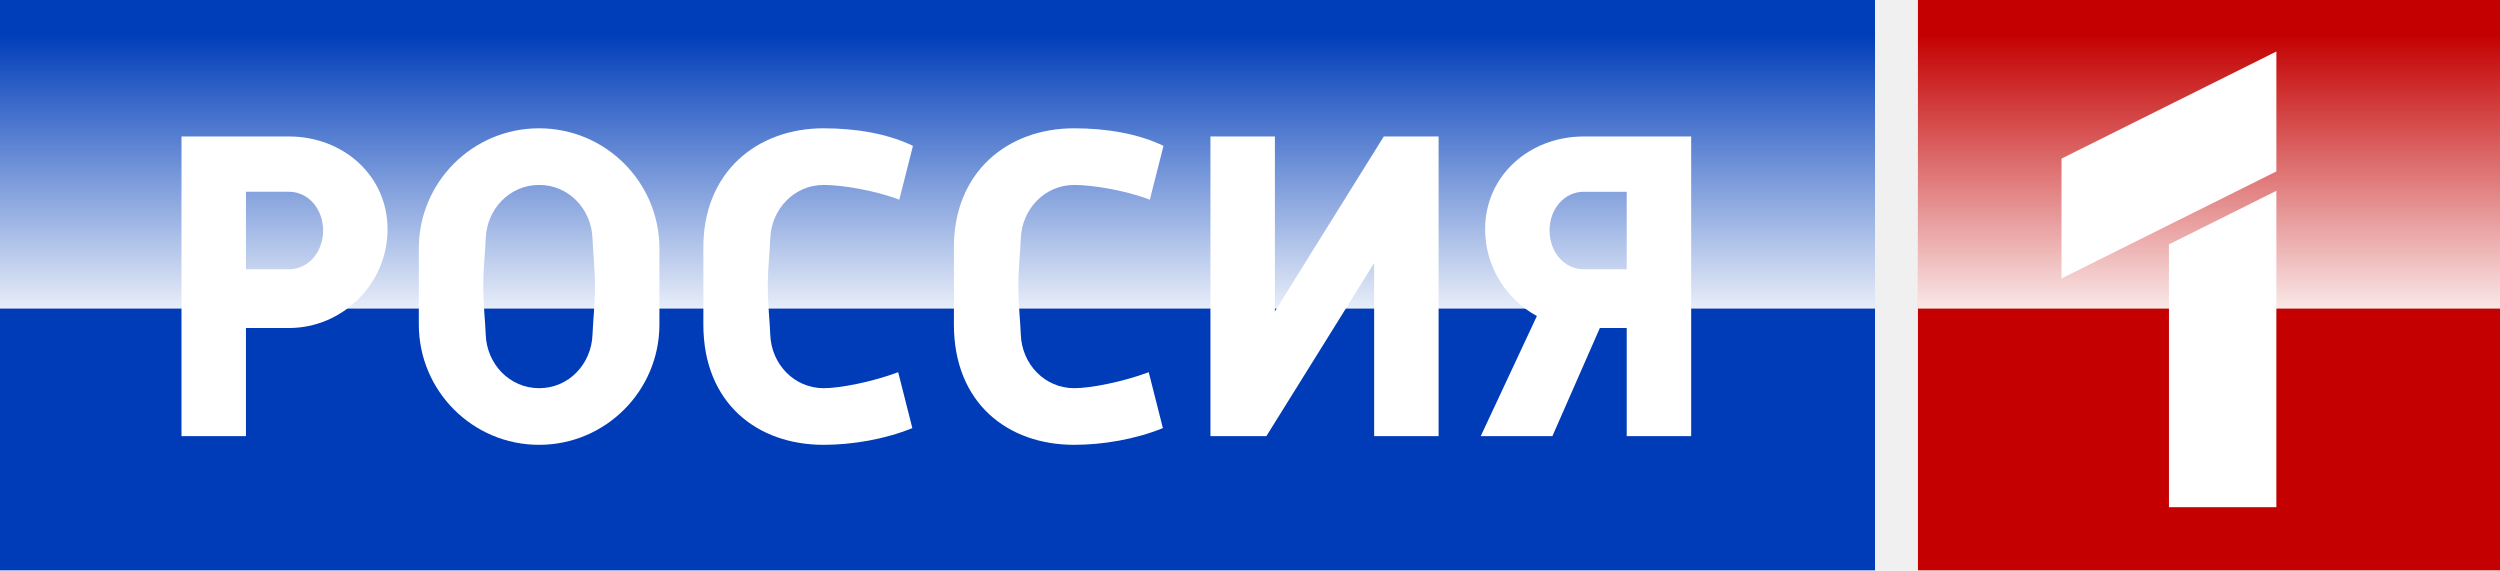
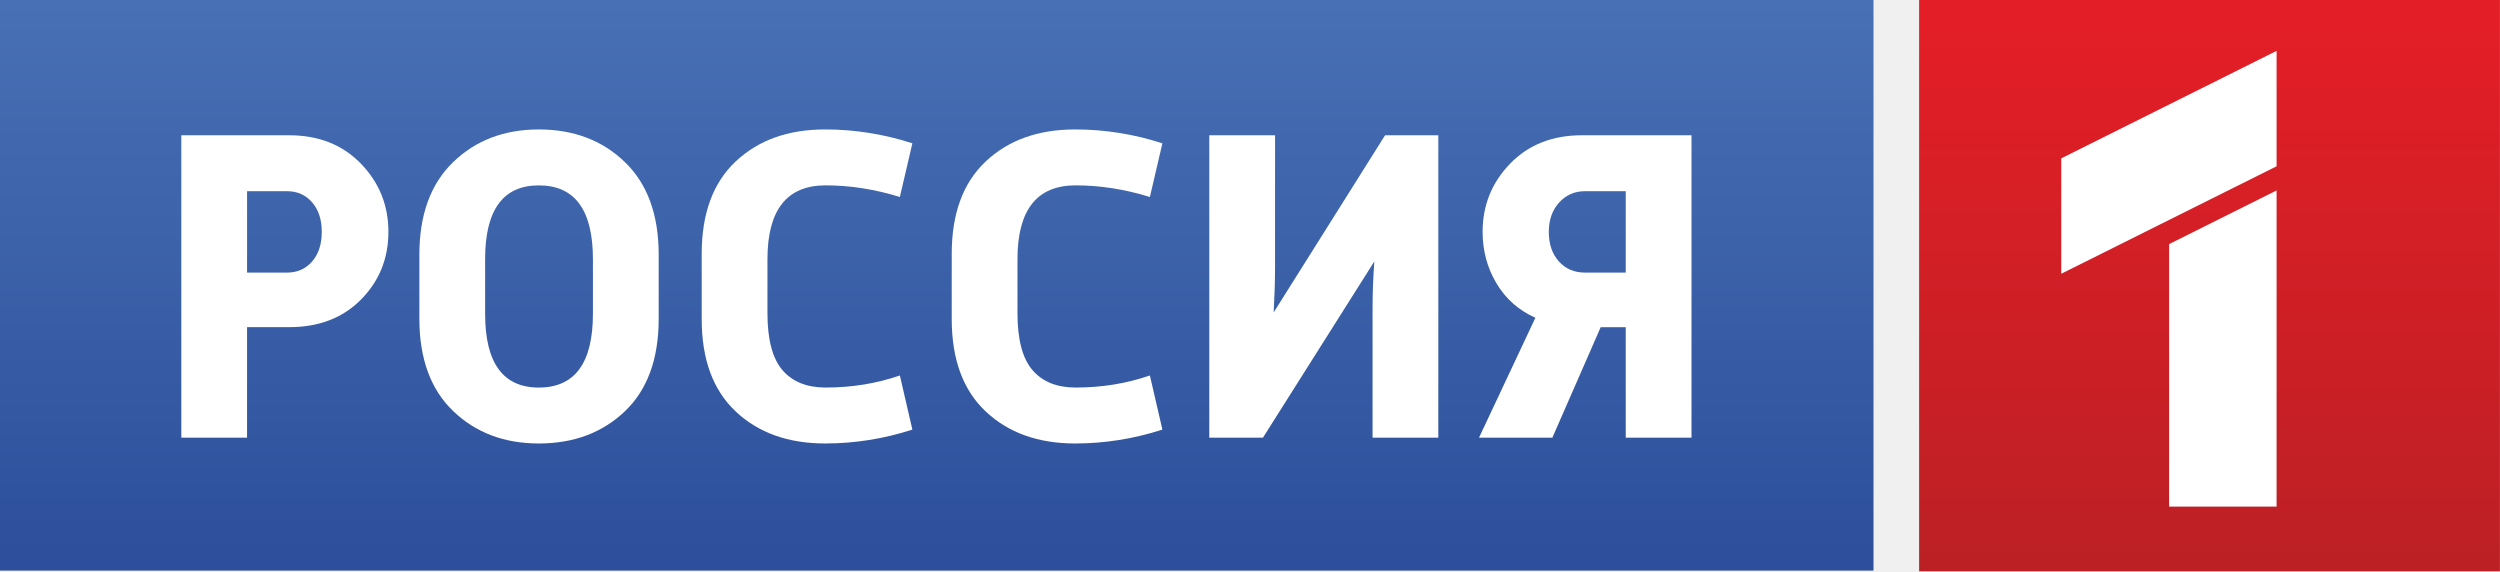
- <svg xmlns="http://www.w3.org/2000/svg" id="svg2" width="640" height="146" version="1.1">
-   <defs id="defs6">
-     <linearGradient id="linearGradient3769" x1="609.99" x2="609.99" y1="8.889" y2="86.089" gradientTransform="translate(-60)" gradientUnits="userSpaceOnUse">
-       <stop id="stop3765" stop-color="#c40000" offset="0" />
-       <stop id="stop3767" stop-color="#fff" offset="1" />
-     </linearGradient>
-     <linearGradient id="linearGradient3773" x1="609.99" x2="609.99" y1="8.889" y2="86.089" gradientTransform="matrix(3.2215 0 0 1 -1775 0)" gradientUnits="userSpaceOnUse">
-       <stop id="stop3777" stop-color="#003db9" offset="0" />
-       <stop id="stop3779" stop-color="#fff" offset="1" />
-     </linearGradient>
+ <svg xmlns="http://www.w3.org/2000/svg" xmlns:xlink="http://www.w3.org/1999/xlink" id="Layer_1" width="942.94" height="215.49" enable-background="new 0 0 595.28 841.89" space="preserve" version="1.1" viewBox="0 0 942.94 215.49">
+   <link id="dark-mode" href="" rel="stylesheet" type="text/css" />
+   <style id="dark-mode-custom-style" type="text/css" />
+   <defs id="defs3067">
+     <linearGradient id="linearGradient3023" x1="372.72" x2="372.72" y1="221.82" y2="264.53" gradientUnits="userSpaceOnUse" xlink:href="#SVGID_1_" />
+     <linearGradient id="linearGradient3025" x1="273.13" x2="273.13" y1="196.73" y2="290.78" gradientUnits="userSpaceOnUse" xlink:href="#SVGID_2_" />
  </defs>
-   <g id="g3781">
-     <rect id="rect2989" width="480" height="146" fill="#003cb8" />
-     <rect id="rect2991" x="491" width="149" height="146" fill="#c40000" />
-     <rect id="rect2993" x="491" width="149" height="79" fill="url(#linearGradient3769)" />
-     <rect id="rect3771" width="480" height="79" fill="url(#linearGradient3773)" />
+   <g id="g3001" transform="matrix(4.8205 0 0 4.8205 -19.282 -19.282)">
+     <g id="g3029" transform="translate(-195.84 -216.75)">
+       <linearGradient id="SVGID_1_" x1="372.72" x2="372.72" y1="221.82" y2="264.53" gradientUnits="userSpaceOnUse">
+         <stop id="stop3032" stop-color="#E41E26" offset="0" />
+         <stop id="stop3034" stop-color="#BC2025" offset="1" />
+       </linearGradient>
+       <rect id="rect3036" x="350" y="220.75" width="45.445" height="44.702" fill="url(#linearGradient3023)" />
+       <polygon id="polygon3038" points="361.12 233.14 361.12 242.17 377.97 233.76 377.97 224.73" fill="#fff" />
+       <polygon id="polygon3040" points="369.56 260.39 377.97 260.39 377.97 235.65 369.56 239.85" fill="#fff" />
+       <linearGradient id="SVGID_2_" x1="273.13" x2="273.13" y1="196.73" y2="290.78" gradientUnits="userSpaceOnUse">
+         <stop id="stop3043" stop-color="#5481C1" offset="0" />
+         <stop id="stop3045" stop-color="#4C75B8" offset=".186" />
+         <stop id="stop3047" stop-color="#375CA5" offset=".547" />
+         <stop id="stop3049" stop-color="#1E398D" offset="1" />
+       </linearGradient>
+       <rect id="rect3051" x="199.84" y="220.75" width="146.59" height="44.645" fill="url(#linearGradient3025)" />
+     </g>
+     <g id="text3008" fill="#fff" font-family="Russia" font-size="35px" font-weight="bold" letter-spacing="-.33px" word-spacing="0px" style="line-height:125%">
+       <path id="path3026" d="m18.187 38.244v-23.66h8.435c2.31 2.4e-5 4.182 0.741 5.617 2.222 1.435 1.482 2.152 3.261 2.152 5.337-1.9e-5 2.077-0.712 3.838-2.135 5.285-1.423 1.447-3.301 2.17-5.635 2.17h-3.29v8.645zm5.145-12.915h3.115c0.817 1.3e-5 1.476-0.292 1.978-0.875 0.502-0.584 0.752-1.354 0.752-2.31-1.3e-5 -0.957-0.251-1.727-0.752-2.31-0.502-0.583-1.161-0.875-1.978-0.875h-3.115z" />
+       <path id="path3028" d="m36.813 28.934v-5.005c-2e-6 -3.127 0.881-5.542 2.643-7.245 1.762-1.703 3.996-2.555 6.702-2.555 2.73 2.4e-5 4.976 0.852 6.738 2.555 1.762 1.703 2.643 4.118 2.643 7.245v5.005c-2.1e-5 3.15-0.881 5.564-2.643 7.245-1.762 1.68-4.008 2.52-6.738 2.52-2.707-1e-6 -4.941-0.846-6.702-2.537-1.762-1.692-2.643-4.101-2.643-7.227zm9.345 5.39c2.823 4e-6 4.235-1.925 4.235-5.775v-4.269c-1.6e-5 -3.85-1.412-5.775-4.235-5.775-2.8 2e-5 -4.2 1.925-4.2 5.775v4.269c-7e-6 3.85 1.4 5.775 4.2 5.775z" />
+       <path id="path3030" d="m74.409 33.379 0.979 4.235c-2.24 0.723-4.514 1.085-6.824 1.085-2.894-1e-6 -5.227-0.834-7-2.503-1.773-1.668-2.66-4.078-2.66-7.228v-5.11c-2e-6 -3.15 0.887-5.559 2.66-7.227 1.773-1.668 4.106-2.503 7-2.503 2.31 2.4e-5 4.585 0.362 6.824 1.085l-0.979 4.2c-1.96-0.607-3.897-0.91-5.811-0.91-3.033 2e-5 -4.549 1.925-4.549 5.775v4.234c-7e-6 2.054 0.391 3.535 1.172 4.446 0.781 0.91 1.907 1.365 3.377 1.365 2.054 4e-6 3.99-0.315 5.811-0.945z" />
+       <path id="path3032" d="m93.972 33.379 0.979 4.235c-2.24 0.723-4.514 1.085-6.824 1.085-2.894-1e-6 -5.227-0.834-7-2.503-1.773-1.668-2.66-4.078-2.66-7.228v-5.11c-2e-6 -3.15 0.887-5.559 2.66-7.227 1.773-1.668 4.106-2.503 7-2.503 2.31 2.4e-5 4.585 0.362 6.824 1.085l-0.979 4.2c-1.96-0.607-3.897-0.91-5.811-0.91-3.033 2e-5 -4.549 1.925-4.549 5.775v4.234c-7e-6 2.054 0.391 3.535 1.172 4.446 0.781 0.91 1.907 1.365 3.377 1.365 2.054 4e-6 3.99-0.315 5.811-0.945z" />
+       <path id="path3034" d="m116.54 14.584v23.66h-5.145v-10.08c-1e-5 -1.26 0.047-2.497 0.14-3.711l-8.715 13.79h-4.2v-23.66h5.145v10.255c0 1.073-0.035 2.275-0.106 3.605l8.716-13.86z" />
+       <path id="path3036" d="m136.35 14.584v23.66h-5.145v-8.645h-1.96l-3.78 8.645h-5.74l4.41-9.38c-1.307-0.583-2.322-1.482-3.045-2.695-0.723-1.213-1.085-2.555-1.085-4.025 0-2.077 0.718-3.856 2.153-5.338 1.435-1.482 3.308-2.222 5.618-2.222zm-8.33 10.745h3.185v-6.37h-3.185c-0.817 2e-5 -1.493 0.297-2.03 0.892-0.537 0.595-0.805 1.359-0.805 2.293-1e-5 0.956 0.262 1.726 0.787 2.31 0.525 0.584 1.207 0.875 2.048 0.875z" />
+     </g>
  </g>
-   <path id="rect3787" d="m582.75 48.844c-9.167 4.573-18.333 9.146-27.5 13.719v67.281h27.5v-81z" fill="#fff" />
-   <path id="rect3789" d="m582.75 13.188c-18.333 9.135-36.667 18.271-55 27.406v30.688c18.333-9.135 36.667-18.271 55-27.406v-30.688z" fill="#fff" />
-   <path id="path3914" d="m405.44 34.938c-13.841 0-25.25 9.941-25.25 23.781 0 9.515 5.382 17.888 13.25 22.188l-14.375 30.75h18.344l12.156-27.688h6.875v27.688h16.5v-76.719h-27.5zm0 14.156h11v19.844h-11c-4.923 0-8.75-4.354-8.75-9.938s3.826-9.906 8.75-9.906z" fill="#fff" />
-   <path id="rect3804" d="m354.25 34.938-27.875 44.75v-44.75h-16.5v76.719h14.312l27.594-44.312v44.312h16.5v-76.719z" fill="#fff" />
-   <path id="path3845" d="m73.963 49.09h-11v19.848h11c4.923 0 8.75-4.34 8.75-9.924s-3.826-9.924-8.75-9.924zm0-14.152c13.841 0 25.25 9.942 25.25 23.783 0 13.841-11.409 25.25-25.25 25.25h-11v27.686h-16.5v-76.719z" fill="#fff" />
-   <path id="path3865" d="m152.31 73.344c0-4.71-0.509-8.927-0.625-12.234-0.268-7.623-6.107-13.766-13.656-13.766s-13.424 6.143-13.688 13.766c-0.114 3.308-0.625 7.524-0.625 12.234s0.509 8.958 0.625 12.266c0.268 7.623 6.138 13.766 13.688 13.766s13.388-6.143 13.656-13.766c0.116-3.308 0.625-7.556 0.625-12.266zm-14.312 40.531c-17.009 0-30.781-13.803-30.781-30.812v-19.438c0-17.009 13.772-30.781 30.781-30.781s30.812 13.772 30.812 30.781v19.438c0 17.009-13.803 30.812-30.812 30.812z" fill="#fff" />
-   <path id="path3888" d="m210.84 32.844c-17.009 0-30.912 11.159-30.781 30.781 0.043 6.479 0 19.438 0 19.438 0 20.145 13.772 30.812 30.781 30.812 7.273 0 15.629-1.39 22.719-4.281l-3.625-14.312c-6.84 2.56-15.035 4.094-19.062 4.094-7.55 0-13.42-6.127-13.688-13.75-0.116-3.308-0.625-7.571-0.625-12.281s0.511-8.911 0.625-12.219c0.263-7.623 6.138-13.781 13.688-13.781 4.333 0 12.833 1.272 19.344 3.781l3.5-13.781c-6.574-3.185-14.813-4.5-22.875-4.5z" fill="#fff" />
-   <path id="path3890" d="m274.98 32.844c-17.009 0-30.912 11.159-30.781 30.781 0.043 6.479 0 19.437 0 19.437 0 20.145 13.772 30.812 30.781 30.812 7.273 0 15.629-1.39 22.719-4.281l-3.625-14.312c-6.84 2.56-15.035 4.094-19.062 4.094-7.55 0-13.42-6.127-13.688-13.75-0.116-3.308-0.625-7.571-0.625-12.281 0-4.71 0.511-8.911 0.625-12.219 0.263-7.623 6.138-13.781 13.688-13.781 4.333 0 12.833 1.272 19.344 3.781l3.5-13.781c-6.574-3.185-14.813-4.5-22.875-4.5z" fill="#fff" />
</svg>
